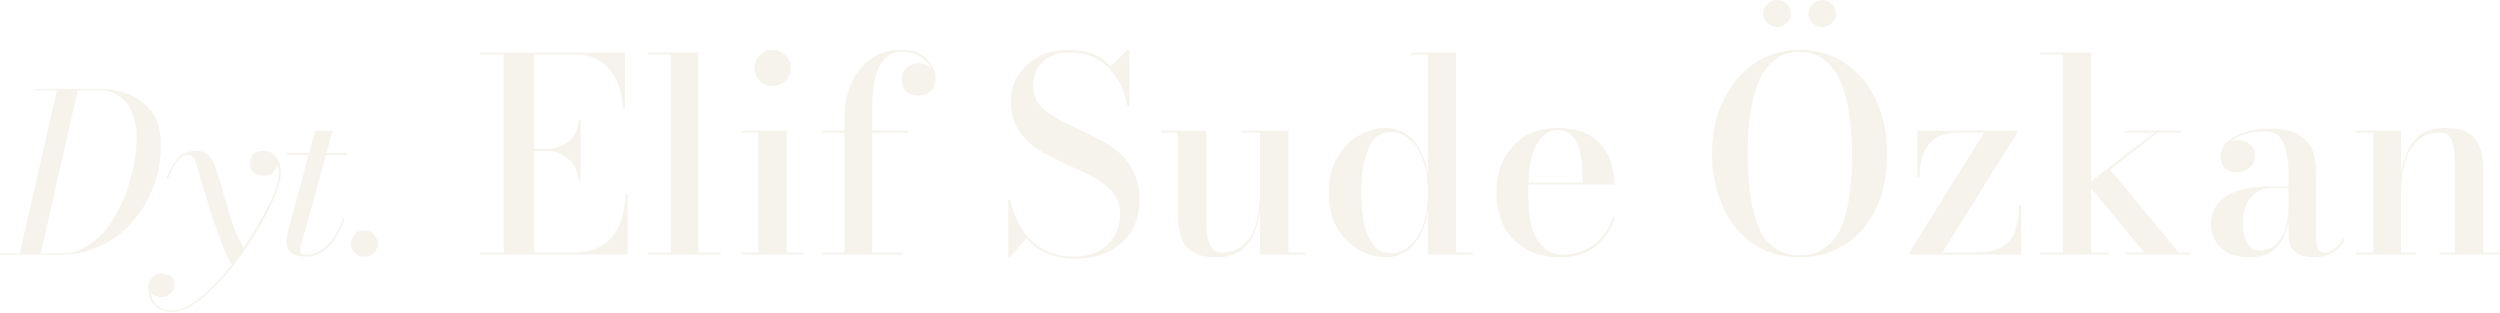
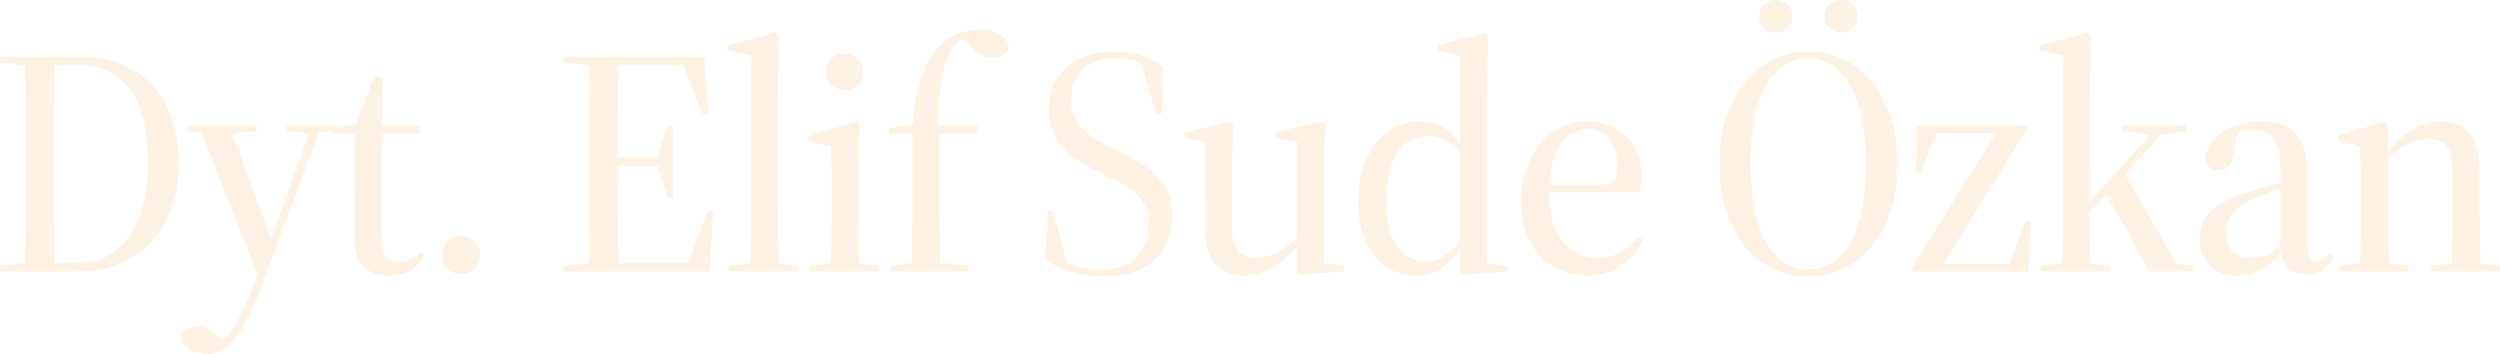
- <svg xmlns="http://www.w3.org/2000/svg" viewBox="-1.1 2.2 371.2 46.4">
-   <path fill="#F6F3EC" d="M8.2 40L-1.1 40L-1.1 39.8L8.2 39.8Q10.0 39.8 11.4 39.0Q12.9 38.2 14.2 36.8Q15.4 35.5 16.3 33.7Q17.3 32.0 17.9 30.0Q18.5 28.1 18.9 26.1Q19.2 24.2 19.2 22.5L19.2 22.5Q19.2 21.3 18.9 20.1Q18.6 18.9 18.0 17.9Q17.4 16.9 16.3 16.3Q15.3 15.6 13.8 15.6L13.8 15.6L4.1 15.6L4.1 15.4L13.8 15.4Q16.4 15.4 18.5 16.4Q20.5 17.4 21.7 19.2Q22.8 21.1 22.8 23.8L22.8 23.8Q22.8 27.1 21.6 30.1Q20.5 33.0 18.5 35.2Q16.5 37.5 13.8 38.7Q11.2 40 8.2 40L8.2 40ZM4.9 40L1.8 40L7.4 15.4L10.5 15.4L4.9 40ZM24.5 48.5L24.5 48.5Q23.4 48.5 22.6 48.1Q21.8 47.6 21.3 46.8Q20.9 46.0 20.9 45.0L20.9 45.0Q20.9 44.4 21.2 43.9Q21.4 43.4 21.9 43.1Q22.3 42.8 22.9 42.8L22.9 42.8Q23.3 42.8 23.8 43.0Q24.2 43.1 24.5 43.5Q24.8 43.9 24.8 44.5L24.8 44.5Q24.8 45.3 24.2 45.8Q23.7 46.3 23.1 46.3L23.1 46.3Q22.7 46.3 22.2 46.2Q21.7 46.1 21.3 45.7Q20.9 45.4 20.9 45.0L20.9 45.0L21.2 45.0Q21.2 46.0 21.6 46.7Q22.0 47.5 22.7 47.9Q23.5 48.3 24.5 48.3L24.5 48.3Q25.7 48.3 27.2 47.4Q28.7 46.5 30.2 45.0Q31.7 43.5 33.2 41.6Q34.7 39.7 35.9 37.7Q37.2 35.7 38.2 33.8Q39.2 31.9 39.8 30.4Q40.3 28.9 40.3 28.0L40.3 28.0Q40.3 27.4 40.1 26.6Q39.9 25.9 39.4 25.4Q38.9 24.8 38.0 24.8L38.0 24.8L38.0 24.6Q38.6 24.6 39.1 24.9Q39.6 25.2 39.8 25.6Q40.1 26.0 40.1 26.5L40.1 26.5Q40.1 27.0 39.8 27.4Q39.5 27.8 39.1 28.1Q38.6 28.3 38.0 28.3L38.0 28.3Q37.1 28.3 36.5 27.8Q36.0 27.2 36.0 26.5L36.0 26.5Q36.0 25.7 36.5 25.1Q37.1 24.6 38.0 24.6L38.0 24.6Q39.0 24.6 39.6 25.2Q40.1 25.7 40.4 26.5Q40.6 27.3 40.6 28.0L40.6 28.0Q40.6 28.9 40.0 30.5Q39.5 32.0 38.5 33.9Q37.5 35.8 36.2 37.9Q34.9 39.9 33.4 41.8Q31.9 43.7 30.3 45.2Q28.8 46.7 27.3 47.6Q25.8 48.5 24.5 48.5ZM33.4 41.7L33.4 41.7Q32.8 40.7 32.2 39.3Q31.6 37.9 31.1 36.3Q30.5 34.7 30.0 33.2Q29.6 31.6 29.1 30.2Q28.7 28.7 28.4 27.6Q28.1 26.5 27.8 25.9L27.8 25.9Q27.7 25.7 27.5 25.5Q27.3 25.2 26.7 25.2L26.7 25.2Q26.1 25.2 25.4 25.9Q24.6 26.7 23.9 28.7L23.9 28.7L23.6 28.6Q24.2 27.2 24.8 26.3Q25.4 25.4 26.2 25.0Q27.0 24.6 28.0 24.6L28.0 24.6Q29.4 24.6 30.0 25.4Q30.7 26.2 31.0 27.4L31.0 27.4Q31.4 28.5 31.8 30.0Q32.2 31.5 32.7 33.1Q33.2 34.8 33.8 36.4Q34.4 37.9 35.2 39.1L35.2 39.1Q35.0 39.4 34.8 39.8Q34.6 40.1 34.4 40.4Q34.1 40.7 33.9 41.0Q33.7 41.3 33.4 41.7ZM44.3 40.3L44.3 40.3Q43.3 40.3 42.6 40.0Q42.0 39.7 41.7 39.2Q41.4 38.7 41.4 38.1L41.4 38.1Q41.4 37.8 41.5 37.4Q41.6 36.9 41.7 36.4L41.7 36.4L45.7 21.6L48.3 21.6L43.6 38.6Q43.6 38.7 43.5 39.0Q43.5 39.2 43.5 39.4L43.5 39.4Q43.5 40 44.5 40L44.5 40Q45.3 40 46.1 39.6Q46.9 39.3 47.5 38.6Q48.2 37.9 48.8 36.9Q49.4 35.9 49.9 34.6L49.9 34.6L50.1 34.7Q49.4 36.5 48.6 37.7Q47.7 39.0 46.6 39.7Q45.6 40.3 44.3 40.3ZM50.4 25.2L41.5 25.2L41.5 24.9L50.4 24.9L50.4 25.2ZM53.0 40.3L53.0 40.3Q52.5 40.3 52.0 40.1Q51.6 39.8 51.3 39.4Q51.0 38.9 51.0 38.4L51.0 38.4Q51.0 37.8 51.3 37.4Q51.6 36.9 52.0 36.6Q52.5 36.4 53.0 36.4L53.0 36.4Q53.6 36.4 54.0 36.6Q54.4 36.9 54.7 37.4Q55.0 37.8 55.0 38.4L55.0 38.4Q55.0 38.9 54.7 39.4Q54.4 39.8 54.0 40.1Q53.6 40.3 53.0 40.3ZM92.1 40L70.1 40L70.1 39.7L73.7 39.7L73.7 10.3L70.1 10.3L70.1 10L91.7 10L91.7 18.2L91.4 18.2Q91.3 16.1 90.5 14.3Q89.8 12.5 88.2 11.4Q86.7 10.3 84.4 10.3L84.4 10.3L78.2 10.3L78.2 39.7L84.0 39.7Q86.7 39.7 88.4 38.6Q90.1 37.5 90.9 35.5Q91.7 33.5 91.8 31L91.8 31L92.1 31L92.1 40ZM85.1 29.0L84.8 29.0Q84.7 27.7 84.1 26.7Q83.4 25.7 82.4 25.2Q81.4 24.6 80.3 24.6L80.3 24.6L76.8 24.6L76.8 24.3L80.3 24.3Q81.4 24.3 82.4 23.8Q83.4 23.3 84.1 22.4Q84.7 21.5 84.8 20.1L84.8 20.1L85.1 20.1L85.1 29.0ZM95.1 10L102.6 10L102.6 39.7L105.9 39.7L105.9 40L95.1 40L95.1 39.7L98.5 39.7L98.5 10.3L95.1 10.3L95.1 10ZM113.6 15L113.6 15Q112.5 15 111.7 14.2Q110.9 13.4 110.9 12.3L110.9 12.3Q110.9 11.2 111.7 10.4Q112.5 9.6 113.6 9.6L113.6 9.6Q114.7 9.6 115.5 10.4Q116.3 11.2 116.3 12.3L116.3 12.3Q116.3 13.4 115.5 14.2Q114.7 15 113.6 15ZM109.0 21.6L115.7 21.6L115.7 39.7L118.2 39.7L118.2 40L109.0 40L109.0 39.7L111.5 39.7L111.5 21.9L109.0 21.9L109.0 21.6ZM128.4 40L124.3 40L124.3 19.5Q124.3 16.9 125.3 14.6Q126.3 12.3 128.1 11.0Q130.0 9.6 132.7 9.6L132.7 9.6Q134.4 9.6 135.5 10.2Q136.6 10.9 137.2 11.8Q137.8 12.8 137.8 13.7L137.8 13.7Q137.8 15.1 137.0 15.8Q136.2 16.4 135.2 16.4L135.2 16.4Q134.7 16.4 134.1 16.2Q133.5 16.0 133.2 15.4Q132.8 14.9 132.8 14.0L132.8 14.0Q132.8 12.9 133.6 12.2Q134.4 11.6 135.2 11.6L135.2 11.6Q135.8 11.6 136.4 11.8Q137.0 12.1 137.4 12.6Q137.8 13.1 137.8 13.7L137.8 13.7L137.5 13.7Q137.5 12.7 136.9 11.8Q136.3 11.0 135.2 10.4Q134.2 9.9 132.8 9.9L132.8 9.9Q131.2 9.9 130.2 11.0Q129.3 12.0 128.8 13.9Q128.4 15.9 128.4 18.4L128.4 18.4L128.4 40ZM132.9 40L121.0 40L121.0 39.7L132.9 39.7L132.9 40ZM133.7 21.9L121.0 21.9L121.0 21.6L133.7 21.6L133.7 21.9ZM158.7 40.6L158.7 40.6Q156.1 40.6 154.3 39.8Q152.5 39 151.3 37.6L151.3 37.6L148.8 40.4L148.6 40.4L148.6 31.9L148.9 31.9Q149.3 33.6 150.0 35.1Q150.7 36.6 151.9 37.8Q153.0 38.9 154.6 39.6Q156.2 40.3 158.4 40.3L158.4 40.3Q160.4 40.3 162.0 39.5Q163.5 38.8 164.3 37.3Q165.2 35.9 165.2 33.9L165.2 33.9Q165.2 32.2 164.3 31.0Q163.4 29.8 162.0 28.9Q160.6 28.1 158.8 27.3Q157.1 26.6 155.4 25.7Q153.7 24.9 152.2 23.8Q150.8 22.7 149.9 21.1Q149.0 19.5 149.0 17.2L149.0 17.2Q149.0 14.9 150.2 13.2Q151.4 11.5 153.3 10.5Q155.2 9.6 157.5 9.6L157.5 9.6Q159.5 9.6 161.1 10.2Q162.7 10.8 163.8 12.1L163.8 12.1L166.3 9.6L166.6 9.6L166.6 18.0L166.3 18.0Q165.8 15.3 164.6 13.6Q163.4 11.8 161.7 10.9Q160.0 10.0 157.8 10.0L157.8 10.0Q155.1 10.0 153.7 11.4Q152.3 12.7 152.3 15L152.3 15Q152.3 16.5 153.1 17.6Q154.0 18.7 155.4 19.5Q156.8 20.4 158.5 21.1Q160.2 21.9 161.9 22.8Q163.6 23.6 165.0 24.8Q166.4 26.0 167.2 27.7Q168.1 29.4 168.1 31.8L168.1 31.8Q168.1 34.5 166.9 36.5Q165.7 38.4 163.6 39.5Q161.5 40.6 158.7 40.6ZM179.5 40.4L179.5 40.4Q177.2 40.4 176.0 39.6Q174.7 38.8 174.3 37.5Q173.8 36.1 173.8 34.4L173.8 34.4L173.8 21.9L171.3 21.9L171.3 21.6L178.0 21.6L178.0 34.0Q178.0 35.6 178.1 37.0Q178.3 38.3 178.8 39Q179.3 39.7 180.3 39.7L180.3 39.7Q182.1 39.7 183.2 38.8Q184.4 37.9 185.0 36.5Q185.6 35.0 185.8 33.5Q186.0 31.9 186.0 30.5L186.0 30.5L186.2 30.4Q186.2 31.8 186.0 33.5Q185.8 35.2 185.1 36.8Q184.5 38.4 183.1 39.4Q181.8 40.4 179.5 40.4ZM192.7 40L186.0 40L186.0 21.9L183.3 21.9L183.3 21.6L190.2 21.6L190.2 39.7L192.7 39.7L192.7 40ZM204.6 40.4L204.6 40.4Q202.5 40.4 200.5 39.2Q198.6 38.1 197.4 36.0Q196.2 33.8 196.2 30.8L196.2 30.8Q196.2 27.8 197.4 25.7Q198.6 23.5 200.5 22.4Q202.5 21.2 204.6 21.2L204.6 21.2Q207.2 21.2 208.8 23.1Q210.5 25 210.9 28.4L210.9 28.4L210.9 10.3L208.4 10.3L208.4 10L215.1 10L215.1 39.7L217.6 39.7L217.6 40L210.9 40L210.9 33.2Q210.5 36.6 208.8 38.5Q207.2 40.4 204.6 40.4ZM205.4 39.8L205.4 39.8Q206.9 39.8 208.1 38.8Q209.4 37.8 210.1 35.8Q210.9 33.8 210.9 30.8L210.9 30.8Q210.9 27.8 210.1 25.8Q209.4 23.8 208.1 22.8Q206.9 21.8 205.4 21.8L205.4 21.8Q203.9 21.8 202.9 22.9Q202.0 24.0 201.5 26.0Q201.0 28.1 201.0 30.8L201.0 30.8Q201.0 33.5 201.5 35.6Q202.0 37.6 202.9 38.7Q203.9 39.8 205.4 39.8ZM230.5 40.4L230.5 40.4Q227.8 40.4 225.7 39.3Q223.5 38.1 222.3 36.0Q221.1 33.8 221.1 30.8L221.1 30.8Q221.1 27.8 222.3 25.6Q223.5 23.5 225.5 22.3Q227.6 21.2 230.3 21.2L230.3 21.2Q233.3 21.2 235.1 22.4Q236.9 23.6 237.8 25.5Q238.6 27.4 238.6 29.6L238.6 29.6L223.7 29.6L223.7 29.3L233.9 29.3Q233.9 28.1 233.8 26.8Q233.7 25.4 233.3 24.2Q233.0 23.0 232.2 22.3Q231.5 21.5 230.3 21.5L230.3 21.5Q229.0 21.5 228.1 22.3Q227.2 23.1 226.7 24.4Q226.2 25.7 226.0 27.3Q225.8 29.0 225.8 30.7L225.8 30.7Q225.8 32.5 226.0 34.1Q226.2 35.8 226.8 37.1Q227.4 38.4 228.4 39.2Q229.4 40.0 230.9 40.0L230.9 40.0Q233.8 40.0 235.7 38.4Q237.7 36.8 238.4 34.4L238.4 34.4L238.7 34.4Q238.0 37.0 235.9 38.7Q233.9 40.4 230.5 40.4ZM266.1 40.4L266.1 40.4Q263.1 40.4 260.6 39.2Q258.2 38.0 256.5 35.9Q254.9 33.8 254.0 31.0Q253.1 28.2 253.1 25L253.1 25Q253.1 21.8 254.0 19.0Q255.0 16.2 256.7 14.1Q258.4 12.0 260.8 10.8Q263.2 9.6 266.1 9.6L266.1 9.6Q269.1 9.6 271.5 10.8Q273.9 12.0 275.6 14.1Q277.3 16.2 278.2 19.0Q279.1 21.8 279.1 25L279.1 25Q279.1 28.2 278.3 31.0Q277.4 33.8 275.7 35.9Q274.1 38.0 271.6 39.2Q269.2 40.4 266.1 40.4ZM266.1 40.1L266.1 40.1Q268.6 40.1 270.1 38.8Q271.7 37.6 272.5 35.4Q273.3 33.2 273.6 30.5Q273.9 27.8 273.9 25L273.9 25Q273.9 22.2 273.5 19.5Q273.2 16.8 272.3 14.6Q271.5 12.4 269.9 11.2Q268.4 9.9 266.1 9.9L266.1 9.9Q263.8 9.9 262.3 11.2Q260.8 12.4 259.9 14.6Q259.1 16.8 258.7 19.5Q258.4 22.2 258.4 25L258.4 25Q258.4 27.8 258.7 30.5Q259.0 33.2 259.8 35.4Q260.6 37.6 262.1 38.8Q263.7 40.1 266.1 40.1ZM269.5 6.2L269.5 6.2Q268.6 6.2 268.0 5.6Q267.4 5.0 267.4 4.2L267.4 4.2Q267.4 3.4 268.0 2.8Q268.6 2.2 269.5 2.2L269.5 2.2Q270.3 2.2 270.9 2.8Q271.5 3.4 271.5 4.2L271.5 4.2Q271.5 5.0 270.9 5.6Q270.3 6.2 269.5 6.2ZM262.8 6.2L262.8 6.2Q261.9 6.2 261.3 5.6Q260.7 5.0 260.7 4.2L260.7 4.2Q260.7 3.4 261.3 2.8Q261.9 2.2 262.8 2.2L262.8 2.2Q263.6 2.2 264.2 2.8Q264.8 3.4 264.8 4.2L264.8 4.2Q264.8 5.0 264.2 5.6Q263.6 6.2 262.8 6.2ZM299.0 40L282.4 40L282.4 39.7L293.5 21.9L289.7 21.9Q287.6 21.9 286.3 22.7Q285.1 23.5 284.5 25.0Q283.9 26.5 283.9 28.5L283.9 28.5L283.6 28.5L283.6 21.6L298.4 21.6L298.4 21.9L287.3 39.7L291.9 39.7Q293.9 39.7 295.2 39.3Q296.5 38.9 297.2 38.0Q298.0 37.2 298.3 35.8Q298.7 34.5 298.7 32.6L298.7 32.6L299.0 32.6L299.0 40ZM312.0 40L301.9 40L301.9 39.7L305.2 39.7L305.2 10.3L301.9 10.3L301.9 10L309.4 10L309.4 39.7L312.0 39.7L312.0 40ZM324.2 40L314.5 40L314.5 39.7L317.3 39.7L308.9 29.5L318.8 21.9L314.3 21.9L314.3 21.6L322.7 21.6L322.7 21.9L319.2 21.9L312.2 27.4L322.4 39.7L324.2 39.7L324.2 40ZM342.5 40.4L342.5 40.4Q341.5 40.4 340.6 40.1Q339.7 39.8 339.2 39.1Q338.7 38.3 338.7 36.9L338.7 36.9L338.7 27.8Q338.7 26.4 338.4 25.0Q338.2 23.5 337.4 22.6Q336.7 21.7 335.1 21.7L335.1 21.7Q334.0 21.7 333.0 21.9Q331.9 22.2 331.0 22.6Q330.1 23.1 329.6 23.8Q329.0 24.5 329.0 25.4L329.0 25.4L328.7 25.4Q328.7 24.3 329.4 23.7Q330.2 23.0 331.1 23.0L331.1 23.0Q332.1 23.0 332.9 23.6Q333.7 24.2 333.7 25.3L333.7 25.3Q333.7 26.6 332.8 27.2Q332.0 27.8 331.1 27.8L331.1 27.8Q330.0 27.8 329.3 27.2Q328.6 26.6 328.6 25.4L328.6 25.4Q328.6 24.4 329.2 23.7Q329.9 22.9 330.9 22.4Q331.9 21.8 333.2 21.6Q334.5 21.3 335.9 21.3L335.9 21.3Q338.7 21.3 340.2 22.2Q341.7 23.1 342.3 24.6Q342.8 26.1 342.8 27.8L342.8 27.8L342.8 38Q342.8 38.7 343.1 39.2Q343.4 39.7 344.2 39.7L344.2 39.7Q344.8 39.7 345.6 39.1Q346.4 38.5 346.8 37.5L346.8 37.5L347.0 37.8Q346.5 38.9 345.3 39.7Q344.1 40.4 342.5 40.4ZM332.9 40.4L332.9 40.4Q330.3 40.4 328.8 39.1Q327.2 37.7 327.2 35.5L327.2 35.5Q327.2 32.8 329.5 31.3Q331.8 29.9 336.0 29.9L336.0 29.9L340.5 29.9L340.5 30.1L336.4 30.1Q334.7 30.1 333.7 30.9Q332.7 31.8 332.3 32.9Q331.9 34.1 331.9 35.2L331.9 35.2Q331.9 36.1 332.1 37.1Q332.4 38.1 332.9 38.8Q333.5 39.4 334.5 39.4L334.5 39.4Q335.6 39.4 336.6 38.7Q337.5 38.0 338.1 36.6Q338.7 35.1 338.7 32.8L338.7 32.8L338.9 32.8Q338.9 35.1 338.2 36.8Q337.6 38.5 336.3 39.5Q335.0 40.4 332.9 40.4ZM348.7 21.6L355.4 21.6L355.4 39.7L357.7 39.7L357.7 40L348.7 40L348.7 39.7L351.3 39.7L351.3 21.9L348.7 21.9L348.7 21.6ZM367.6 27.2L367.6 27.2L367.6 39.7L370.1 39.7L370.1 40L361.1 40L361.1 39.7L363.4 39.7L363.4 27.6Q363.4 26.0 363.3 24.6Q363.2 23.3 362.7 22.6Q362.2 21.9 361.2 21.9L361.2 21.9Q359.3 21.9 358.2 22.8Q357.1 23.7 356.4 25.1Q355.8 26.6 355.6 28.1Q355.4 29.7 355.4 31.1L355.4 31.1L355.2 31.2Q355.2 29.8 355.4 28.1Q355.6 26.4 356.3 24.8Q357.0 23.2 358.3 22.2Q359.7 21.2 362.0 21.2L362.0 21.2Q364.3 21.2 365.5 22.0Q366.7 22.8 367.1 24.1Q367.6 25.5 367.6 27.2Z" />
+ <svg xmlns="http://www.w3.org/2000/svg" viewBox="0 0 463.5 65.6">
+   <path fill="#fcf1e2" d="M7.76 50.33L0 50.33L0 49.31L6.21 48.54L7.76 48.54L7.76 50.33ZM10.21 50.33L4.54 50.33C4.62 48.74 4.68 46.88 4.72 44.75C4.76 42.62 4.78 40.41 4.78 38.12C4.78 35.83 4.78 33.63 4.78 31.52L4.78 31.52L4.78 28.9C4.78 26.87 4.78 24.73 4.78 22.48C4.78 20.23 4.76 18.07 4.72 16C4.68 13.93 4.62 12.1 4.54 10.51L4.54 10.51L10.21 10.51C10.13 12.1 10.07 13.93 10.03 16C9.99 18.07 9.97 20.23 9.97 22.48C9.97 24.73 9.97 26.87 9.97 28.9L9.97 28.9L9.97 31.52C9.97 33.63 9.97 35.83 9.97 38.12C9.97 40.41 9.99 42.62 10.03 44.75C10.07 46.88 10.13 48.74 10.21 50.33L10.21 50.33ZM14.45 50.33L8.06 50.33L8.06 48.84L13.85 48.84C16.84 48.84 19.33 48.08 21.34 46.57C23.35 45.05 24.88 42.92 25.91 40.15C26.95 37.38 27.46 34.15 27.46 30.45L27.46 30.45C27.46 24.2 26.33 19.56 24.06 16.54C21.79 13.51 18.55 12 14.33 12L14.33 12L8.06 12L8.06 10.51L14.81 10.51C18.55 10.51 21.78 11.28 24.51 12.84C27.23 14.39 29.35 16.64 30.87 19.58C32.38 22.53 33.13 26.13 33.13 30.39L33.13 30.39C33.13 34.65 32.32 38.26 30.69 41.22C29.05 44.19 26.84 46.45 24.03 48C21.22 49.55 18.03 50.33 14.45 50.33L14.45 50.33ZM6.21 12.3L0 11.52L0 10.51L7.76 10.51L7.76 12.3L6.21 12.3ZM38.15 65.61L38.15 65.61C37.55 65.61 36.93 65.51 36.3 65.31C35.66 65.11 35.1 64.83 34.63 64.45C34.15 64.07 33.79 63.56 33.55 62.93L33.55 62.93C33.67 62.17 34.01 61.58 34.57 61.16C35.12 60.75 35.82 60.54 36.66 60.54L36.66 60.54C37.37 60.54 38.03 60.69 38.63 60.98C39.22 61.28 39.84 61.73 40.48 62.33L40.48 62.33L41.85 63.46L41.25 63.82L40.06 64C41.05 63.44 41.92 62.68 42.66 61.7C43.39 60.73 44.1 59.52 44.78 58.09C45.45 56.66 46.17 55.03 46.92 53.19L46.92 53.19L48.72 48.36L48.84 48.06L53.55 35.16L57.85 23.28L59.58 23.28L48.42 53.25C47.5 55.72 46.55 57.88 45.55 59.73C44.56 61.58 43.47 63.03 42.3 64.06C41.12 65.09 39.74 65.61 38.15 65.61ZM49.13 48.84L47.94 51.28L36.89 23.28L42.51 23.28L50.75 45.55L49.13 48.84ZM39.64 25.07L34.63 24.3L34.63 23.28L47.64 23.28L47.64 24.24L41.91 25.07L39.64 25.07ZM57.67 24.84L53.13 24.24L53.13 23.28L62.15 23.28L62.15 24.3L58.39 24.84L57.67 24.84ZM77.91 24.78L68.48 24.78L68.48 23.28L77.91 23.28L77.91 24.78ZM72.24 51.1L72.24 51.1C70.21 51.1 68.62 50.57 67.46 49.49C66.31 48.42 65.73 46.83 65.73 44.72L65.73 44.72C65.73 43.56 65.72 42.52 65.7 41.58C65.68 40.65 65.69 39.46 65.73 38.03L65.73 38.03L65.85 24.78L61.49 24.78L61.49 23.76L67.82 22.69L65.73 24L69.31 14.21L70.98 14.21L70.75 24L70.75 24.3L70.75 44.36C70.75 45.87 71.05 46.95 71.64 47.58C72.24 48.22 73.03 48.54 74.03 48.54L74.03 48.54C74.83 48.54 75.54 48.38 76.18 48.06C76.82 47.74 77.41 47.26 77.97 46.63L77.97 46.63L78.69 47.16C78.29 48 77.8 48.71 77.22 49.28C76.65 49.86 75.96 50.31 75.16 50.63C74.37 50.95 73.39 51.1 72.24 51.1ZM85.49 50.81L85.49 50.81C84.54 50.81 83.72 50.49 83.05 49.85C82.37 49.21 82.03 48.36 82.03 47.28L82.03 47.28C82.03 46.25 82.37 45.4 83.05 44.75C83.72 44.09 84.54 43.76 85.49 43.76L85.49 43.76C86.49 43.76 87.32 44.09 88 44.75C88.68 45.4 89.02 46.25 89.02 47.28L89.02 47.28C89.02 48.36 88.68 49.21 88 49.85C87.32 50.49 86.49 50.81 85.49 50.81ZM112.95 50.33L104.54 50.33L104.54 49.31L110.75 48.54L112.95 48.54L112.95 50.33ZM114.75 50.33L109.08 50.33C109.15 48.74 109.21 46.88 109.25 44.75C109.29 42.62 109.31 40.41 109.31 38.12C109.31 35.83 109.31 33.63 109.31 31.52L109.31 31.52L109.31 28.9C109.31 26.87 109.31 24.73 109.31 22.48C109.31 20.23 109.29 18.07 109.25 16C109.21 13.93 109.15 12.1 109.08 10.51L109.08 10.51L114.75 10.51C114.67 12.1 114.61 13.93 114.57 16C114.53 18.07 114.51 20.23 114.51 22.48C114.51 24.73 114.51 26.87 114.51 28.9L114.51 28.9L114.51 31.52C114.51 33.63 114.51 35.83 114.51 38.12C114.51 40.41 114.53 42.62 114.57 44.75C114.61 46.88 114.67 48.74 114.75 50.33L114.75 50.33ZM131.52 50.33L111.94 50.33L111.94 48.84L129.55 48.84L127.34 49.61L131.16 39.1L132.24 39.1L131.52 50.33ZM122.69 30.75L111.94 30.75L111.94 29.25L122.69 29.25L122.69 30.75ZM124.78 36.6L123.76 36.6L121.85 30.57L121.85 29.43L123.76 23.4L124.78 23.4L124.78 36.6ZM110.75 12.3L104.54 11.52L104.54 10.51L112.95 10.51L112.95 12.3L110.75 12.3ZM131.28 21.13L130.21 21.13L126.39 11.22L128.6 12L111.64 12L111.64 10.51L130.57 10.51L131.28 21.13ZM148 50.33L135.1 50.33L135.1 49.31L140.66 48.54L142.57 48.54L148 49.31L148 50.33ZM144.42 50.33L138.98 50.33C139.06 49.37 139.11 48.15 139.13 46.66C139.15 45.16 139.17 43.62 139.19 42.03C139.21 40.44 139.22 39.01 139.22 37.73L139.22 37.73L139.22 10.33L134.87 9.31L134.87 8.42L143.82 6.09L144.42 6.63L144.18 17.31L144.18 37.73C144.18 39.01 144.19 40.44 144.21 42.03C144.23 43.62 144.26 45.16 144.3 46.66C144.34 48.15 144.38 49.37 144.42 50.33L144.42 50.33ZM162.98 50.33L150.09 50.33L150.09 49.31L155.64 48.54L157.55 48.54L162.98 49.31L162.98 50.33ZM159.4 50.33L153.97 50.33C154.05 49.37 154.1 48.15 154.12 46.66C154.14 45.16 154.16 43.62 154.18 42.03C154.2 40.44 154.21 39.01 154.21 37.73L154.21 37.73L154.21 35.16C154.21 33.45 154.2 32.01 154.18 30.84C154.16 29.66 154.11 28.44 154.03 27.16L154.03 27.16L149.85 26.15L149.85 25.25L158.81 22.51L159.4 23.04L159.16 30.63L159.16 37.73C159.16 39.01 159.17 40.44 159.19 42.03C159.21 43.62 159.24 45.16 159.28 46.66C159.32 48.15 159.36 49.37 159.4 50.33L159.4 50.33ZM156.54 16.66L156.54 16.66C155.62 16.66 154.83 16.36 154.15 15.76C153.47 15.16 153.13 14.33 153.13 13.25L153.13 13.25C153.13 12.26 153.47 11.46 154.15 10.87C154.83 10.27 155.62 9.97 156.54 9.97L156.54 9.97C157.53 9.97 158.35 10.27 158.98 10.87C159.62 11.46 159.94 12.26 159.94 13.25L159.94 13.25C159.94 14.33 159.62 15.16 158.98 15.76C158.35 16.36 157.53 16.66 156.54 16.66ZM179.52 50.33L165.07 50.33L165.07 49.31L170.63 48.54L173.01 48.54L179.52 49.31L179.52 50.33ZM174.39 50.33L168.95 50.33C169.03 49.37 169.09 48.15 169.1 46.66C169.12 45.16 169.14 43.62 169.16 42.03C169.18 40.44 169.19 39.01 169.19 37.73L169.19 37.73L169.19 24.78L164.84 24.78L164.84 23.76L170.51 22.75L169.19 24.6L169.31 22.99C169.43 20.48 169.71 18.31 170.15 16.48C170.59 14.65 171.17 13.06 171.91 11.73C172.65 10.4 173.53 9.23 174.57 8.24L174.57 8.24C175.56 7.28 176.69 6.59 177.94 6.15C179.19 5.71 180.46 5.49 181.73 5.49L181.73 5.49C182.89 5.49 183.98 5.73 185.01 6.21C186.05 6.69 186.71 7.42 186.98 8.42L186.98 8.42C186.94 9.13 186.65 9.7 186.09 10.12C185.53 10.54 184.84 10.75 184 10.75L184 10.75C183.24 10.75 182.56 10.58 181.94 10.24C181.32 9.9 180.62 9.33 179.82 8.54L179.82 8.54L177.79 6.69L177.79 6.39L180.36 6.39L180.36 6.69C179.8 6.73 179.2 6.88 178.57 7.13C177.93 7.39 177.29 7.98 176.66 8.9L176.66 8.9C176.18 9.61 175.76 10.45 175.4 11.4C175.04 12.36 174.76 13.43 174.54 14.63C174.32 15.82 174.17 17.18 174.09 18.72C174.01 20.25 174.03 21.95 174.15 23.82L174.15 23.82L174.15 37.73C174.15 39.01 174.16 40.44 174.18 42.03C174.2 43.62 174.23 45.16 174.27 46.66C174.31 48.15 174.35 49.37 174.39 50.33L174.39 50.33ZM181.19 24.78L171.58 24.78L171.58 23.28L181.19 23.28L181.19 24.78ZM204.36 51.28L204.36 51.28C202.29 51.28 200.35 50.98 198.54 50.39C196.73 49.79 195.14 49.05 193.79 48.18L193.79 48.18L194.27 39.04L195.28 39.04L197.97 49.61L195.34 48.12L195.28 47.16C196.4 47.84 197.4 48.39 198.3 48.81C199.19 49.22 200.12 49.52 201.07 49.7C202.03 49.88 203.1 49.97 204.3 49.97L204.3 49.97C205.97 49.97 207.45 49.67 208.75 49.07C210.04 48.48 211.06 47.54 211.82 46.27C212.58 45 212.95 43.36 212.95 41.37L212.95 41.37C212.95 39.86 212.62 38.59 211.94 37.55C211.26 36.52 210.37 35.62 209.25 34.87C208.14 34.11 206.94 33.43 205.67 32.84L205.67 32.84L203.58 31.82C202.11 31.06 200.67 30.21 199.25 29.25C197.84 28.3 196.69 27.11 195.79 25.7C194.9 24.29 194.45 22.51 194.45 20.36L194.45 20.36C194.45 18.05 194.97 16.1 196.03 14.51C197.09 12.92 198.52 11.69 200.33 10.84C202.14 9.98 204.2 9.55 206.51 9.55L206.51 9.55C208.5 9.55 210.24 9.8 211.73 10.3C213.22 10.8 214.53 11.5 215.64 12.42L215.64 12.42L215.4 21.07L214.33 21.07L211.46 11.1L214.33 12.3L214.57 13.91C213.25 12.6 211.96 11.76 210.69 11.4C209.41 11.04 208.04 10.87 206.57 10.87L206.57 10.87C205.13 10.87 203.81 11.12 202.6 11.64C201.38 12.16 200.41 13.01 199.67 14.18C198.94 15.35 198.57 16.9 198.57 18.81L198.57 18.81C198.57 20.28 198.91 21.53 199.58 22.57C200.26 23.6 201.15 24.5 202.27 25.25C203.38 26.01 204.58 26.71 205.85 27.34L205.85 27.34L207.88 28.3C209.47 29.09 210.98 29.96 212.42 30.9C213.85 31.83 215.03 33.02 215.94 34.45C216.86 35.88 217.31 37.71 217.31 39.94L217.31 39.94C217.31 42.21 216.83 44.2 215.85 45.91C214.88 47.62 213.42 48.95 211.49 49.88C209.56 50.82 207.18 51.28 204.36 51.28ZM230.75 51.1L230.75 51.1C228.44 51.1 226.65 50.42 225.37 49.04C224.1 47.67 223.46 45.45 223.46 42.39L223.46 42.39L223.52 24.78L224.9 26.57L219.64 25.49L219.64 24.54L228.12 22.51L228.66 22.99L228.42 30.63L228.42 41.73C228.42 44.12 228.79 45.73 229.52 46.57C230.26 47.4 231.42 47.82 233.01 47.82L233.01 47.82C233.89 47.82 234.77 47.66 235.64 47.34C236.52 47.03 237.4 46.54 238.3 45.88C239.19 45.22 240.12 44.44 241.07 43.52L241.07 43.52L241.43 44.78L241.07 44.78C240.32 45.85 239.4 46.88 238.33 47.85C237.25 48.83 236.09 49.61 234.84 50.21C233.58 50.81 232.22 51.1 230.75 51.1ZM249.19 50.33L240.54 50.98L240.54 45.07L240.54 44.9L240.54 26.33L236.42 25.49L236.42 24.54L245.13 22.51L245.67 22.99L245.43 30.63L245.43 48.78L249.19 49.31L249.19 50.33ZM262.51 51.1L262.51 51.1C260.52 51.1 258.72 50.59 257.1 49.55C255.49 48.52 254.21 47 253.25 44.98C252.3 42.98 251.82 40.46 251.82 37.43L251.82 37.43C251.82 34.29 252.34 31.6 253.37 29.37C254.41 27.14 255.79 25.44 257.52 24.27C259.25 23.09 261.17 22.51 263.28 22.51L263.28 22.51C264.36 22.51 265.39 22.7 266.39 23.07C267.38 23.45 268.32 24.05 269.19 24.87C270.07 25.68 270.87 26.79 271.58 28.18L271.58 28.18L272.36 28.18L271.88 29.55C270.53 27.96 269.31 26.84 268.24 26.18C267.16 25.52 265.87 25.19 264.36 25.19L264.36 25.19C263.05 25.19 261.82 25.62 260.69 26.48C259.55 27.33 258.66 28.65 258 30.42C257.34 32.19 257.01 34.43 257.01 37.13L257.01 37.13C257.01 39.8 257.32 41.96 257.94 43.61C258.56 45.26 259.43 46.49 260.57 47.28C261.7 48.08 262.96 48.48 264.36 48.48L264.36 48.48C265.87 48.48 267.21 48 268.39 47.04C269.56 46.09 270.67 44.86 271.7 43.34L271.7 43.34L272.06 44.96L271.34 44.96C270.75 46.11 270.01 47.15 269.13 48.09C268.26 49.03 267.27 49.76 266.18 50.3C265.08 50.84 263.86 51.1 262.51 51.1ZM279.52 50.33L270.75 50.98L270.75 45.37L270.75 45.19L270.75 27.82L270.75 27.34L270.75 10.33L266.51 9.31L266.51 8.42L275.34 6.09L275.88 6.63L275.64 18.45L275.64 48.78L279.52 49.31L279.52 50.33ZM294.39 51.1L294.39 51.1C292.08 51.1 289.99 50.56 288.12 49.46C286.25 48.37 284.77 46.8 283.67 44.75C282.58 42.7 282.03 40.24 282.03 37.37L282.03 37.37C282.03 34.31 282.6 31.67 283.73 29.46C284.87 27.25 286.36 25.54 288.21 24.33C290.06 23.11 292.06 22.51 294.21 22.51L294.21 22.51C296.16 22.51 297.9 22.93 299.43 23.76C300.96 24.6 302.17 25.78 303.05 27.31C303.92 28.85 304.36 30.65 304.36 32.72L304.36 32.72C304.36 33.31 304.33 33.85 304.27 34.33C304.21 34.81 304.12 35.24 304 35.64L304 35.64L283.94 35.64L283.94 34.27L296.6 34.27C297.83 34.27 298.69 34.02 299.16 33.52C299.64 33.03 299.88 32.2 299.88 31.04L299.88 31.04C299.88 29.53 299.65 28.25 299.19 27.19C298.74 26.14 298.09 25.32 297.25 24.75C296.42 24.17 295.42 23.88 294.27 23.88L294.27 23.88C293.07 23.88 291.93 24.29 290.84 25.1C289.74 25.92 288.86 27.23 288.18 29.04C287.5 30.86 287.16 33.25 287.16 36.24L287.16 36.24C287.16 38.67 287.55 40.75 288.33 42.48C289.1 44.21 290.16 45.53 291.49 46.45C292.83 47.36 294.35 47.82 296.06 47.82L296.06 47.82C297.77 47.82 299.25 47.46 300.51 46.75C301.76 46.03 302.85 45.07 303.76 43.88L303.76 43.88L304.6 44.42C303.92 45.97 303.06 47.23 302 48.21C300.94 49.18 299.78 49.91 298.51 50.39C297.23 50.87 295.86 51.1 294.39 51.1ZM335.28 51.28L335.28 51.28C333.06 51.28 330.95 50.84 328.99 49.94C327.01 49.04 325.26 47.72 323.73 45.97C322.2 44.22 321 42.04 320.12 39.43C319.24 36.83 318.81 33.81 318.81 30.39L318.81 30.39C318.81 27.08 319.24 24.14 320.12 21.55C321 18.97 322.2 16.79 323.73 15.02C325.26 13.24 327.02 11.89 329.01 10.96C331 10.02 333.09 9.55 335.28 9.55L335.28 9.55C337.47 9.55 339.55 10 341.52 10.9C343.49 11.79 345.24 13.13 346.78 14.93C348.31 16.72 349.52 18.92 350.42 21.52C351.31 24.13 351.76 27.14 351.76 30.57L351.76 30.57C351.76 33.87 351.31 36.82 350.42 39.4C349.52 41.99 348.31 44.16 346.78 45.91C345.24 47.66 343.48 49 341.49 49.91C339.5 50.83 337.43 51.28 335.28 51.28ZM335.28 49.91L335.28 49.91C337.11 49.91 338.71 49.43 340.06 48.48C341.41 47.52 342.53 46.17 343.4 44.42C344.28 42.67 344.93 40.61 345.34 38.24C345.76 35.87 345.97 33.31 345.97 30.57L345.97 30.57C345.97 27.78 345.76 25.2 345.34 22.84C344.93 20.47 344.28 18.39 343.4 16.6C342.53 14.81 341.41 13.41 340.06 12.42C338.71 11.42 337.11 10.93 335.28 10.93L335.28 10.93C333.41 10.93 331.8 11.41 330.45 12.39C329.09 13.36 327.98 14.73 327.1 16.48C326.23 18.23 325.58 20.29 325.16 22.66C324.75 25.03 324.54 27.58 324.54 30.33L324.54 30.33C324.54 33.11 324.75 35.7 325.16 38.09C325.58 40.48 326.23 42.55 327.1 44.3C327.98 46.05 329.09 47.42 330.45 48.42C331.8 49.41 333.41 49.91 335.28 49.91ZM329.19 6.03L329.19 6.03C328.4 6.03 327.69 5.76 327.07 5.22C326.46 4.69 326.15 3.96 326.15 3.04L326.15 3.04C326.15 2.09 326.46 1.34 327.07 0.81C327.69 0.27 328.4 0 329.19 0L329.19 0C330.03 0 330.76 0.27 331.37 0.81C331.99 1.34 332.3 2.09 332.3 3.04L332.3 3.04C332.3 3.96 331.99 4.69 331.37 5.22C330.76 5.76 330.03 6.03 329.19 6.03ZM341.37 6.03L341.37 6.03C340.54 6.03 339.81 5.76 339.19 5.22C338.58 4.69 338.27 3.96 338.27 3.04L338.27 3.04C338.27 2.09 338.58 1.34 339.19 0.81C339.81 0.27 340.54 0 341.37 0L341.37 0C342.21 0 342.93 0.27 343.52 0.81C344.12 1.34 344.42 2.09 344.42 3.04L344.42 3.04C344.42 3.96 344.12 4.69 343.52 5.22C342.93 5.76 342.21 6.03 341.37 6.03ZM376.06 50.33L354.51 50.33L354.51 49.55L370.69 23.7L370.69 25.19L370.39 24.66L364.12 24.66L356.84 24.66L359.22 24.06L356.12 31.88L355.22 31.76L355.46 23.28L375.76 23.28L375.76 24L359.58 50.03L360 48.06L360 48.96L366.81 48.96L374.63 48.96L372.36 49.55L375.52 40.96L376.48 40.96L376.06 50.33ZM391.22 50.33L378.33 50.33L378.33 49.31L383.88 48.54L385.79 48.54L391.22 49.31L391.22 50.33ZM387.64 50.33L382.21 50.33C382.25 49.65 382.29 48.8 382.33 47.76C382.37 46.73 382.4 45.61 382.42 44.42C382.44 43.22 382.45 42.05 382.45 40.9C382.45 39.74 382.45 38.69 382.45 37.73L382.45 37.73L382.45 10.33L378.09 9.31L378.09 8.42L387.05 6.09L387.64 6.63L387.4 18.45L387.4 37.73C387.4 38.69 387.4 39.74 387.4 40.9C387.4 42.05 387.41 43.22 387.43 44.42C387.45 45.61 387.48 46.73 387.52 47.76C387.56 48.8 387.6 49.65 387.64 50.33L387.64 50.33ZM402.27 23.28L384.95 42.09L384.95 39.76L385.31 39.76L392.78 31.52L400.18 23.28L402.27 23.28ZM406.63 50.33L398.51 50.33L390.15 35.34L393.79 31.94L403.46 48.78L406.63 49.31L406.63 50.33ZM399.1 25.07L393.49 24.3L393.49 23.28L405.25 23.28L405.25 24.3L400.18 25.07L399.1 25.07ZM414.81 51.1L414.81 51.1C412.82 51.1 411.15 50.53 409.82 49.37C408.49 48.22 407.82 46.55 407.82 44.36L407.82 44.36C407.82 43.2 408.06 42.11 408.54 41.07C409.01 40.04 409.91 39.06 411.22 38.15C412.54 37.23 414.43 36.38 416.89 35.58L416.89 35.58C417.49 35.38 418.21 35.15 419.05 34.9C419.88 34.64 420.85 34.37 421.94 34.09C423.04 33.81 424.24 33.51 425.55 33.19L425.55 33.19L425.55 34.21C423.64 34.77 422.08 35.24 420.87 35.64C419.65 36.04 418.75 36.36 418.15 36.6L418.15 36.6C416.64 37.27 415.5 37.97 414.75 38.69C413.99 39.4 413.47 40.13 413.19 40.87C412.92 41.6 412.78 42.37 412.78 43.16L412.78 43.16C412.78 44.84 413.19 46.04 414.03 46.78C414.87 47.51 415.88 47.88 417.07 47.88L417.07 47.88C417.91 47.88 418.68 47.79 419.37 47.61C420.07 47.43 420.83 47.06 421.64 46.51C422.46 45.95 423.42 45.13 424.54 44.06L424.54 44.06L425.01 46.33L423.22 46.33C422.39 47.44 421.52 48.36 420.63 49.07C419.73 49.79 418.81 50.31 417.85 50.63C416.89 50.95 415.88 51.1 414.81 51.1ZM427.76 50.87L427.76 50.87C426.17 50.87 424.96 50.44 424.15 49.58C423.33 48.73 422.89 47.52 422.81 45.97L422.81 45.97L422.81 45.85L422.81 31.82C422.81 29.87 422.63 28.34 422.27 27.22C421.91 26.11 421.35 25.31 420.6 24.84C419.84 24.36 418.85 24.12 417.61 24.12L417.61 24.12C416.89 24.12 416.19 24.2 415.49 24.36C414.8 24.52 414.09 24.74 413.37 25.02L413.37 25.02L415.05 23.76L414.09 28.42C413.97 29.49 413.64 30.28 413.1 30.78C412.57 31.27 411.92 31.52 411.16 31.52L411.16 31.52C410.45 31.52 409.91 31.31 409.55 30.9C409.19 30.48 408.95 29.91 408.84 29.19L408.84 29.19C409.19 27.16 410.34 25.54 412.27 24.33C414.2 23.11 416.56 22.51 419.34 22.51L419.34 22.51C421.29 22.51 422.89 22.85 424.12 23.52C425.35 24.2 426.27 25.25 426.87 26.69C427.46 28.12 427.76 29.95 427.76 32.18L427.76 32.18L427.76 45.49C427.76 46.61 427.92 47.37 428.24 47.79C428.56 48.21 428.98 48.42 429.49 48.42L429.49 48.42C429.97 48.42 430.39 48.3 430.75 48.06C431.1 47.82 431.52 47.44 432 46.93L432 46.93L432.66 47.4C432.22 48.44 431.61 49.27 430.84 49.91C430.06 50.55 429.04 50.87 427.76 50.87ZM446.51 50.33L433.61 50.33L433.61 49.31L439.16 48.54L441.07 48.54L446.51 49.31L446.51 50.33ZM442.93 50.33L437.49 50.33C437.57 49.37 437.62 48.15 437.64 46.66C437.66 45.16 437.68 43.62 437.7 42.03C437.72 40.44 437.73 39.01 437.73 37.73L437.73 37.73L437.73 35.16C437.73 34.01 437.72 32.98 437.7 32.09C437.68 31.19 437.66 30.35 437.64 29.55C437.62 28.76 437.59 27.96 437.55 27.16L437.55 27.16L433.37 26.15L433.37 25.25L442.09 22.51L442.69 23.04L442.69 28.84L442.69 28.96L442.69 37.73C442.69 39.01 442.7 40.44 442.72 42.03C442.74 43.62 442.77 45.16 442.81 46.66C442.85 48.15 442.89 49.37 442.93 50.33L442.93 50.33ZM463.52 50.33L450.63 50.33L450.63 49.31L456.18 48.54L458.03 48.54L463.52 49.31L463.52 50.33ZM459.94 50.33L454.45 50.33C454.53 49.37 454.59 48.15 454.63 46.66C454.67 45.16 454.69 43.62 454.69 42.03C454.69 40.44 454.69 39.01 454.69 37.73L454.69 37.73L454.69 32C454.69 29.57 454.34 27.93 453.64 27.07C452.94 26.22 451.8 25.79 450.21 25.79L450.21 25.79C449.29 25.79 448.38 25.96 447.46 26.3C446.55 26.64 445.64 27.12 444.75 27.76C443.85 28.4 442.93 29.15 441.97 30.03L441.97 30.03L441.61 29.07L441.91 29.07C442.75 27.92 443.72 26.85 444.84 25.85C445.95 24.86 447.16 24.05 448.48 23.43C449.79 22.82 451.16 22.51 452.6 22.51L452.6 22.51C454.87 22.51 456.62 23.22 457.85 24.66C459.08 26.09 459.7 28.52 459.7 31.94L459.7 31.94L459.7 37.73C459.7 39.01 459.71 40.44 459.73 42.03C459.75 43.62 459.78 45.16 459.82 46.66C459.86 48.15 459.9 49.37 459.94 50.33L459.94 50.33Z" />
</svg>
